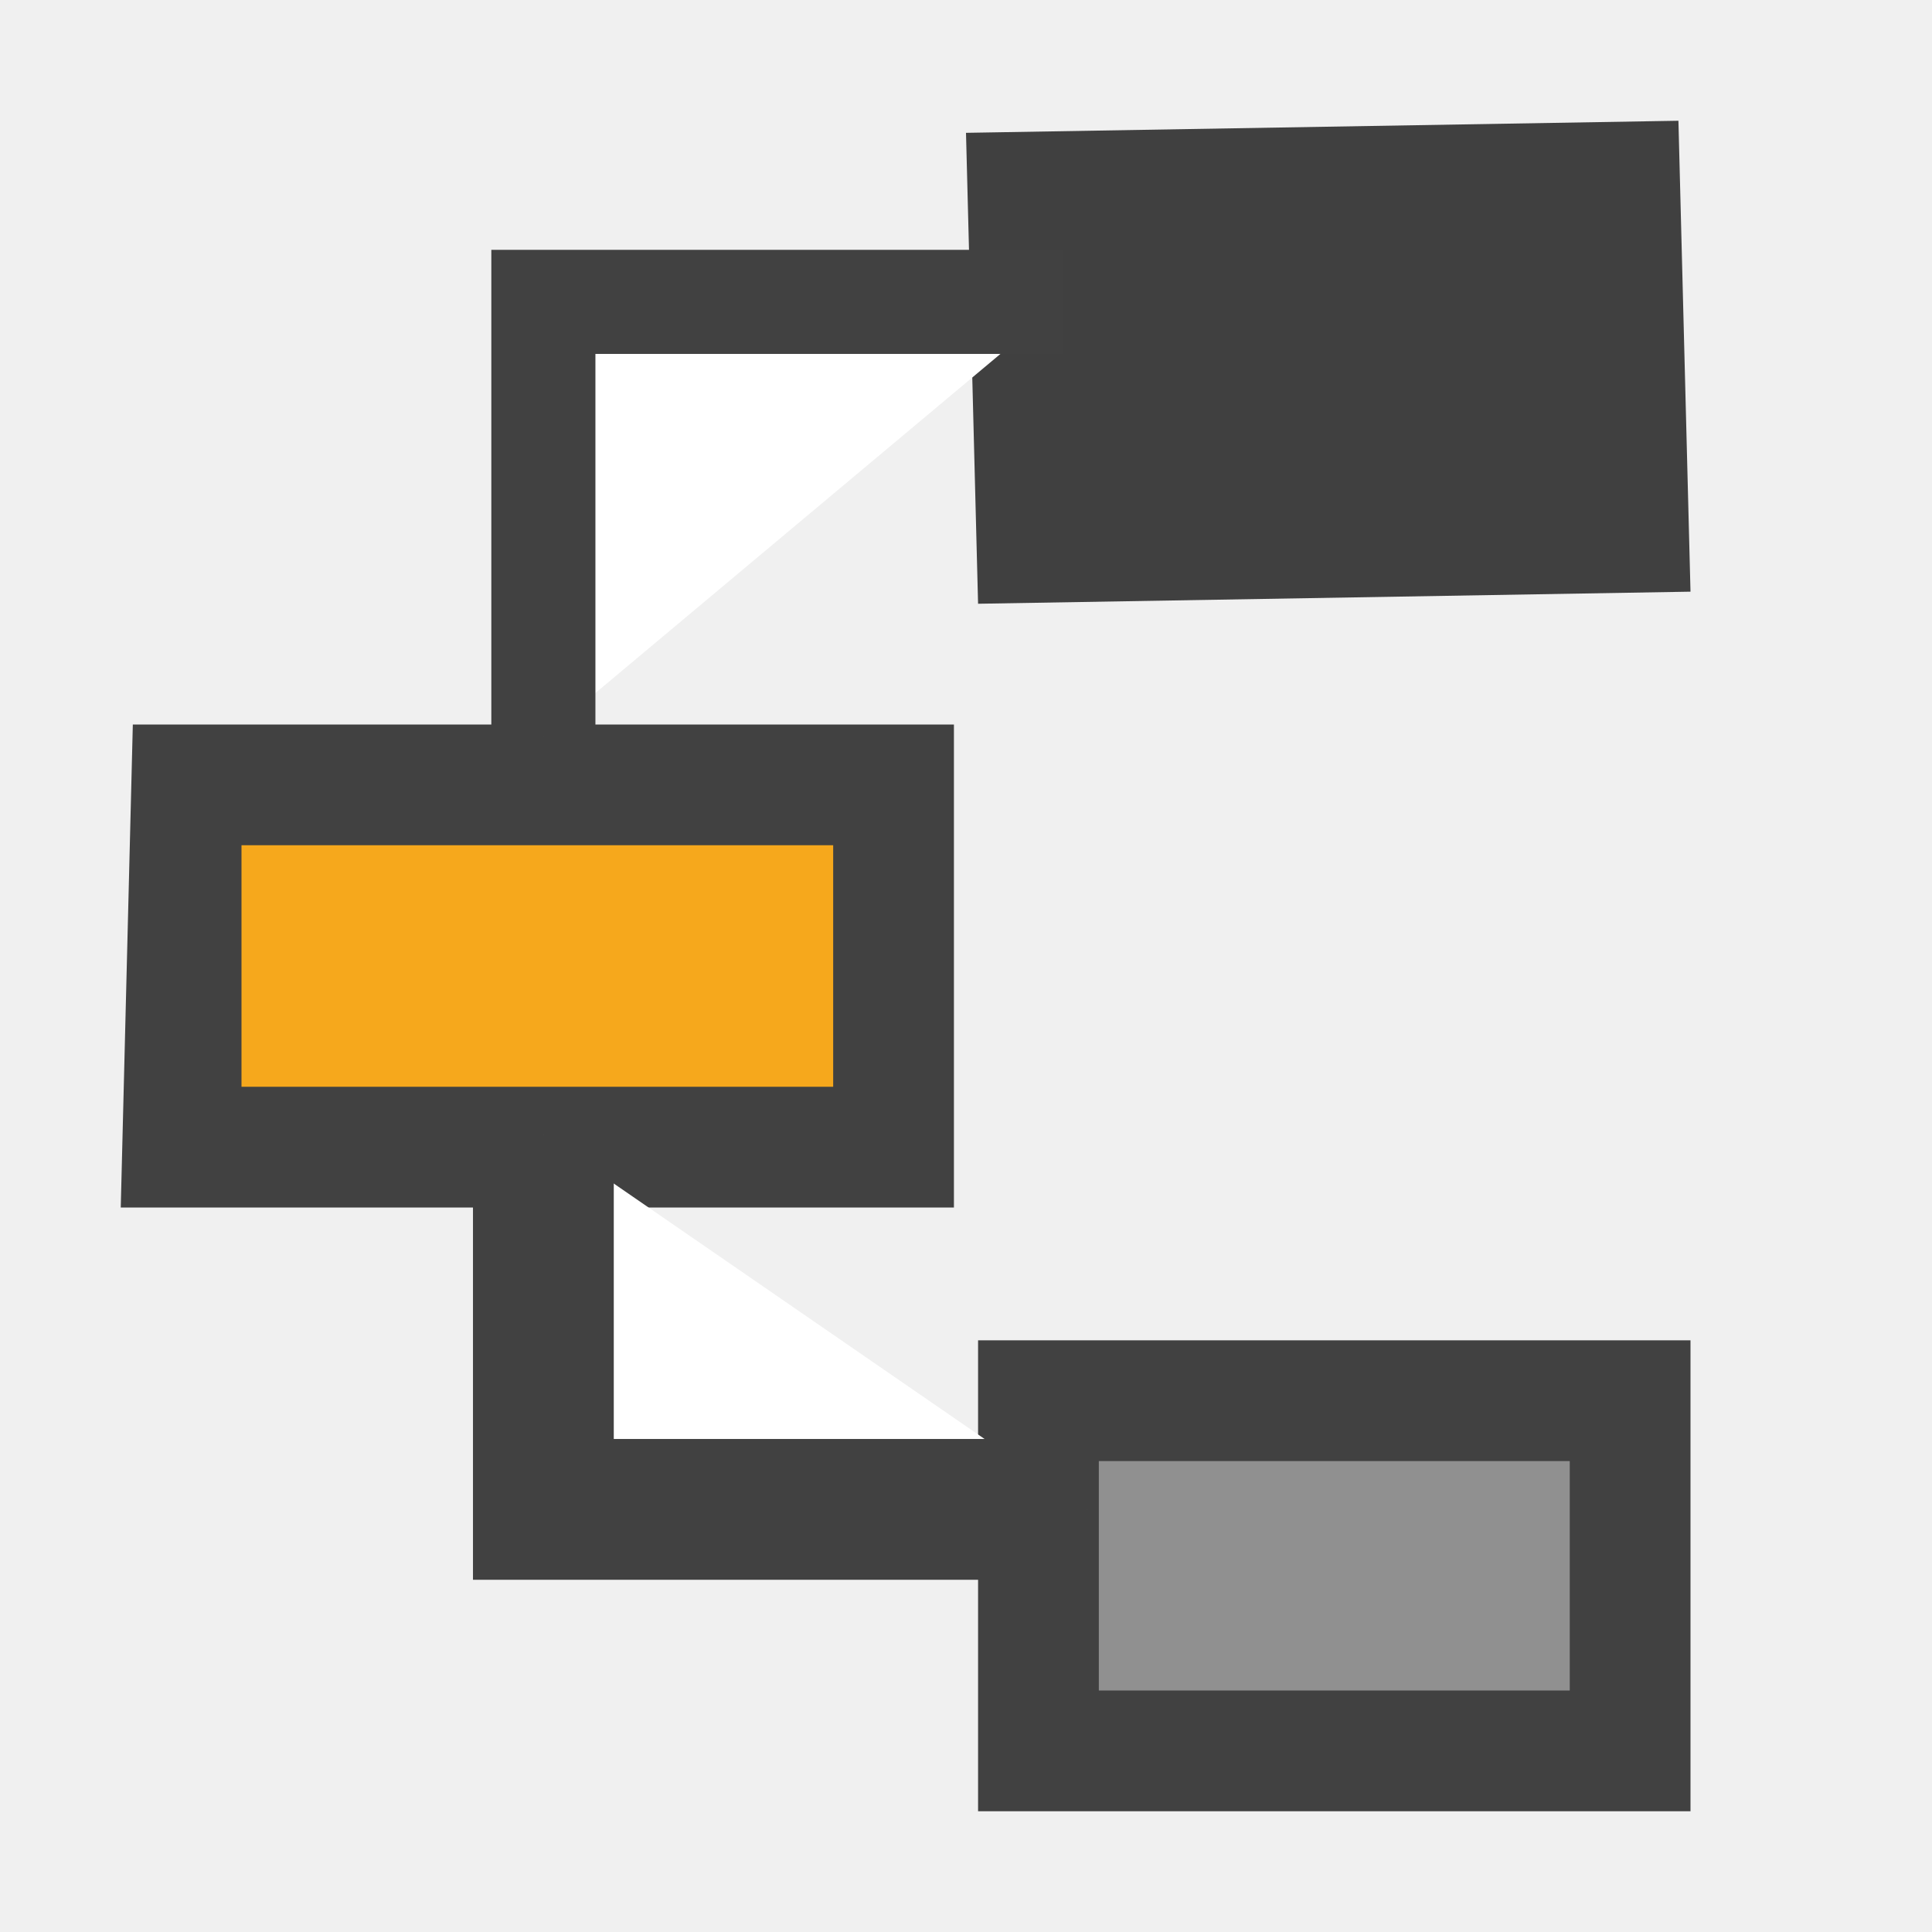
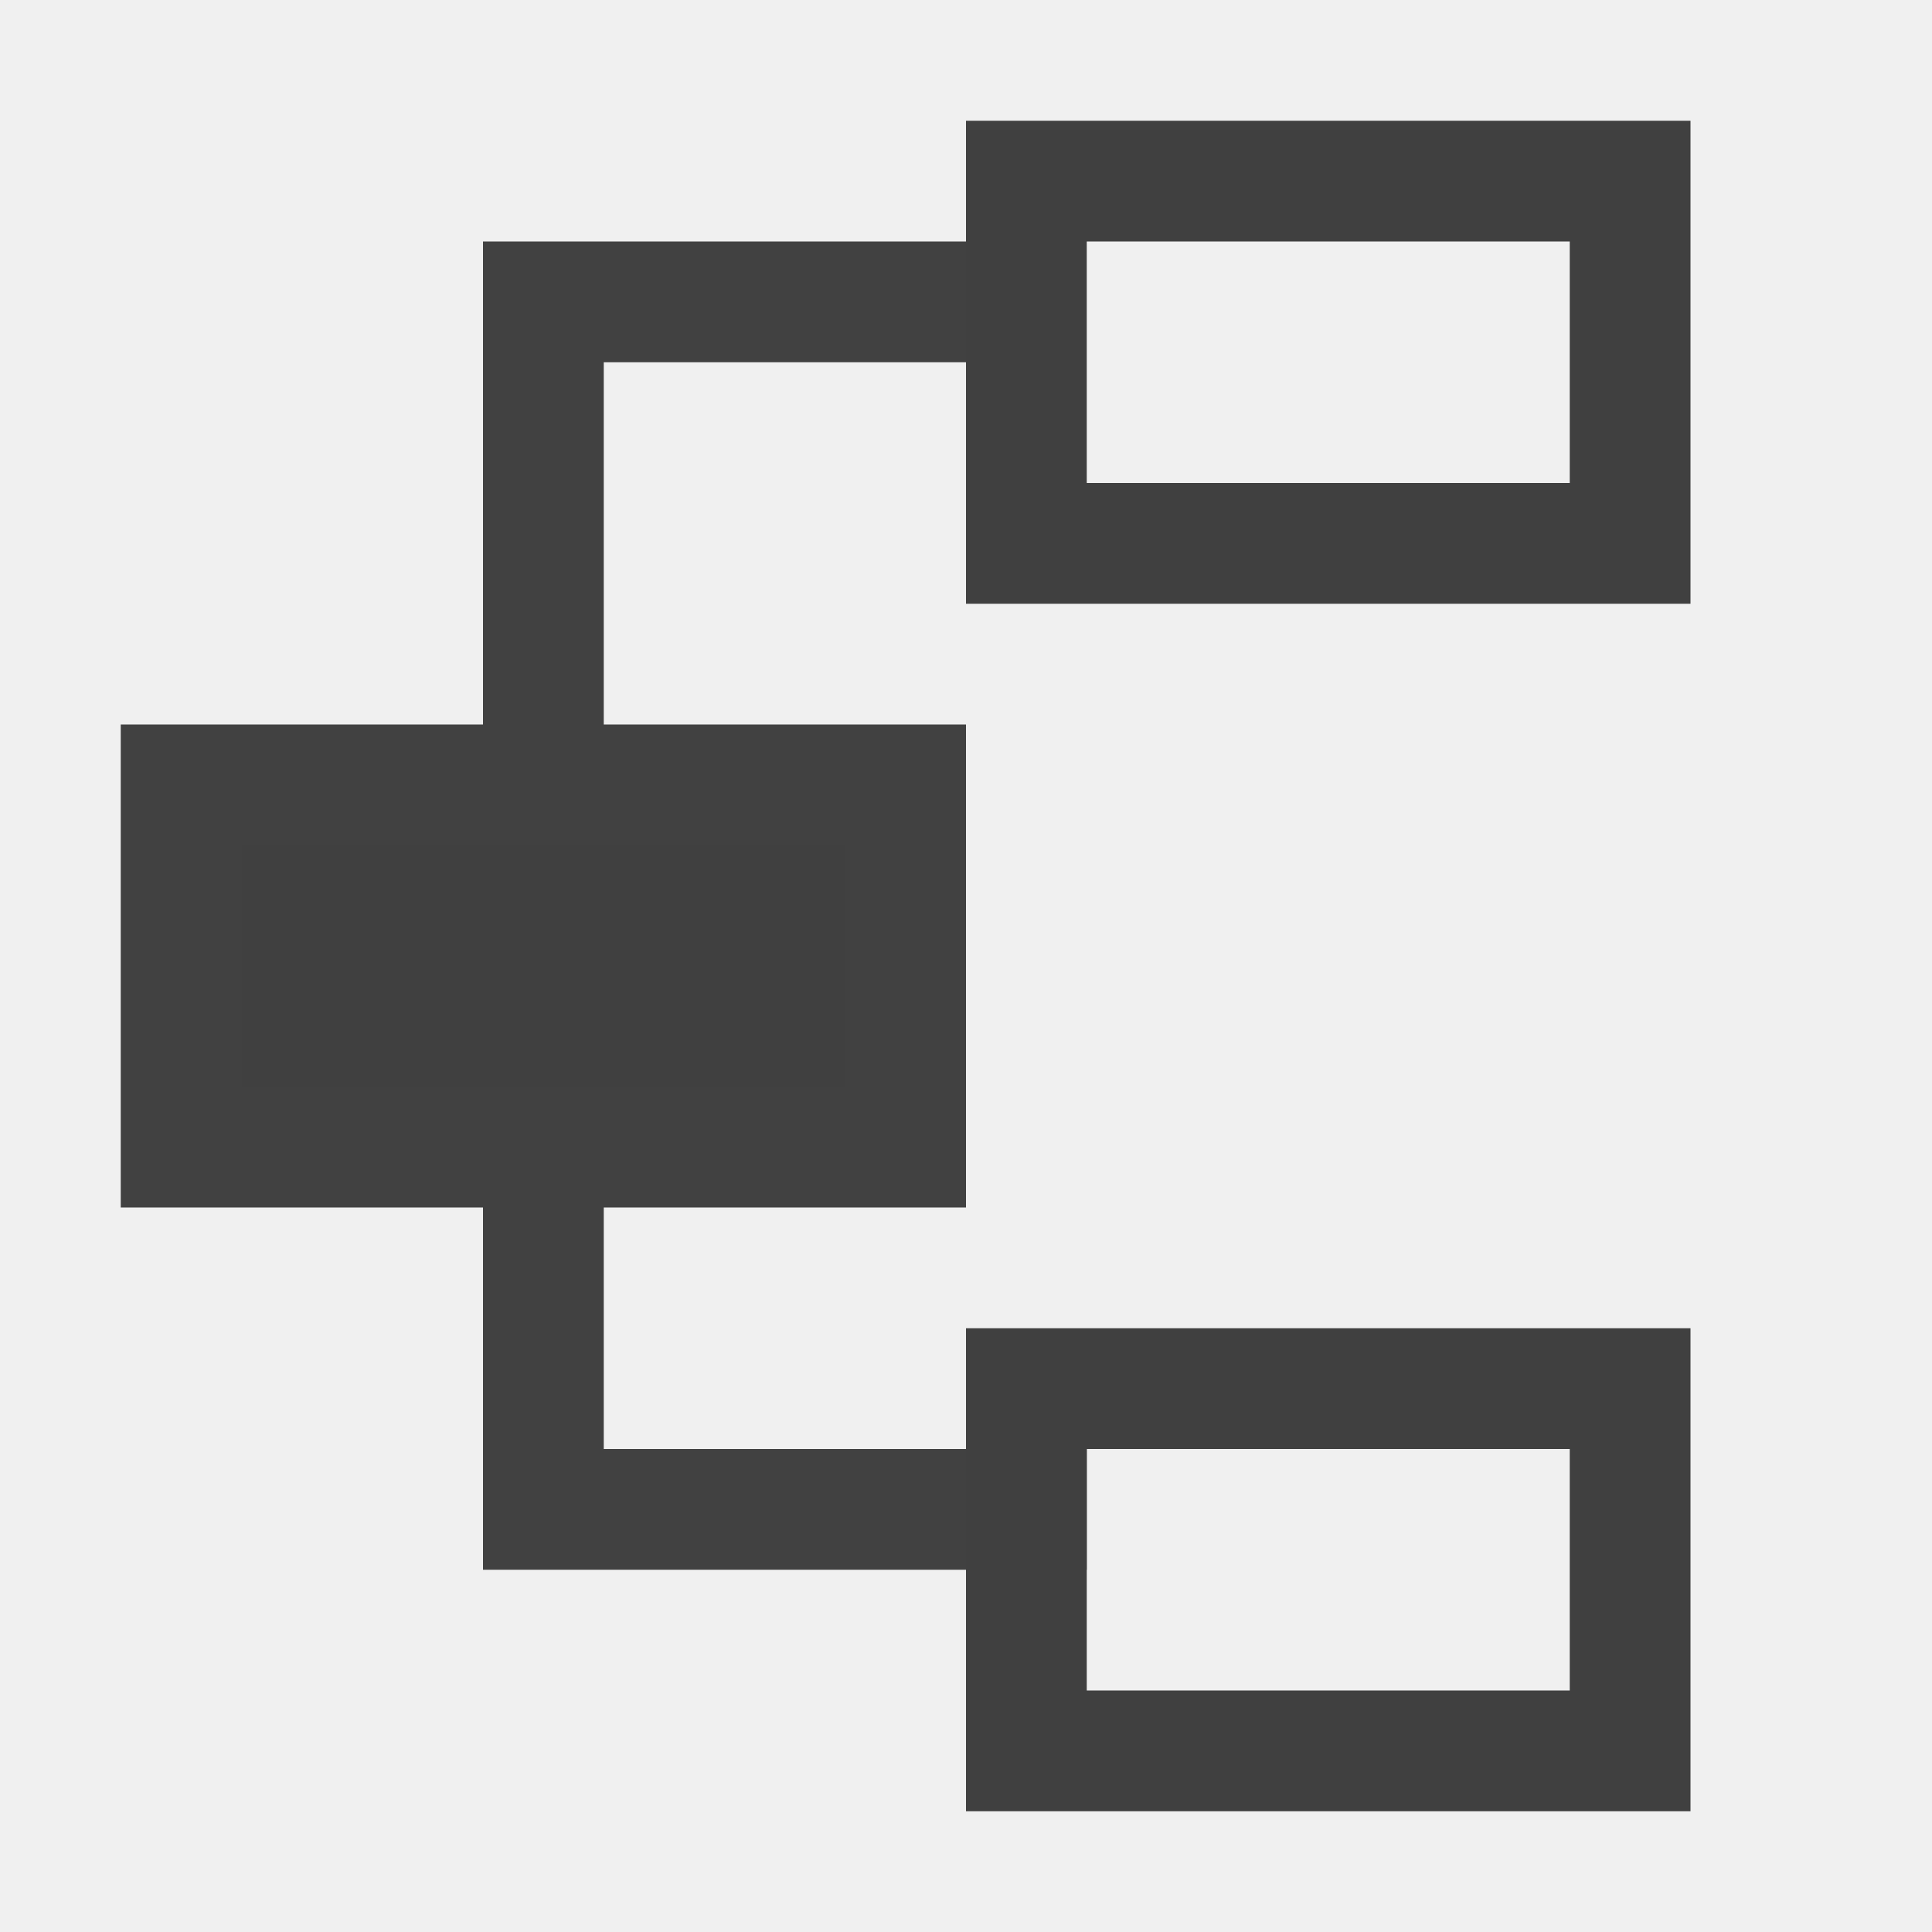
<svg xmlns="http://www.w3.org/2000/svg" version="1.1" id="Layer_1" x="0px" y="0px" viewBox="0 0 16 16" style="enable-background:new 0 0 16 16;" xml:space="preserve">
  <style type="text/css">
- 	.st0{fill:#F6A81C;}
+ 	.st0{fill:#404040;}
	.st1{fill:#414141;}
- 	.st2{fill:#404040;}
- 	.st3{fill:#909090;}
- 	.st4{fill:#FFFFFF;stroke:#414141;stroke-width:0.862;stroke-miterlimit:10;}
- 	.st5{fill:#FFFFFF;stroke:#414141;stroke-width:1.166;stroke-miterlimit:10;}
- 	.st6{fill:none;}
+ 	.st2{fill:none;stroke:#414141;stroke-miterlimit:10;}
+ 	.st3{fill:none;}
</style>
+   <polygon class="st0" points="1.5,9.5 1.6,6.5 7.4,6.5 7.4,9.5 " />
+   <path class="st1" d="M7,7v2H2V7H7 M8,6H1v4h7V6z" />
  <g>
-     <polygon class="st0" points="1.5,9.5 1.6,6.5 7.4,6.5 7.4,9.5  " />
-     <path class="st1" d="M6.9,7V9H2L2,7H6.9 M7.9,6H1.1L1,10h6.9V6L7.9,6z" />
+     <g>
+       <path class="st0" d="M13,2v2H9V2H13 M14,1H8v4h6V1L14,1z" />
+     </g>
  </g>
+   <polyline class="st2" points="4.5,6.1 4.5,2.5 8,2.5 " />
+   <polyline class="st2" points="4.5,9.4 4.5,12.5 9,12.5 " />
+   <rect x="0.1" class="st3" width="15.9" height="15.9" />
  <g>
-     <polygon class="st2" points="8,1.1 13.9,1 14,4.9 8.1,5  " />
+     <path class="st0" d="M13,12l0,2H9v-2H13 M14,11H8v4h6V11L14,11L14,11z" />
  </g>
-   <g>
-     <polygon class="st3" points="8.6,14.5 8.6,11.6 13.5,11.6 13.5,14.5  " />
-     <path class="st1" d="M13,12.1V14H9.1l0-1.9H13 M14,11.1H8.1l0,3.9H14V11.1L14,11.1z" />
-   </g>
-   <polyline class="st4" points="4.5,6.1 4.5,2.5 8.8,2.5 " />
-   <polyline class="st5" points="4.5,9.4 4.5,12.5 9,12.5 " />
-   <rect x="0.1" class="st6" width="15.9" height="15.9" />
</svg>
